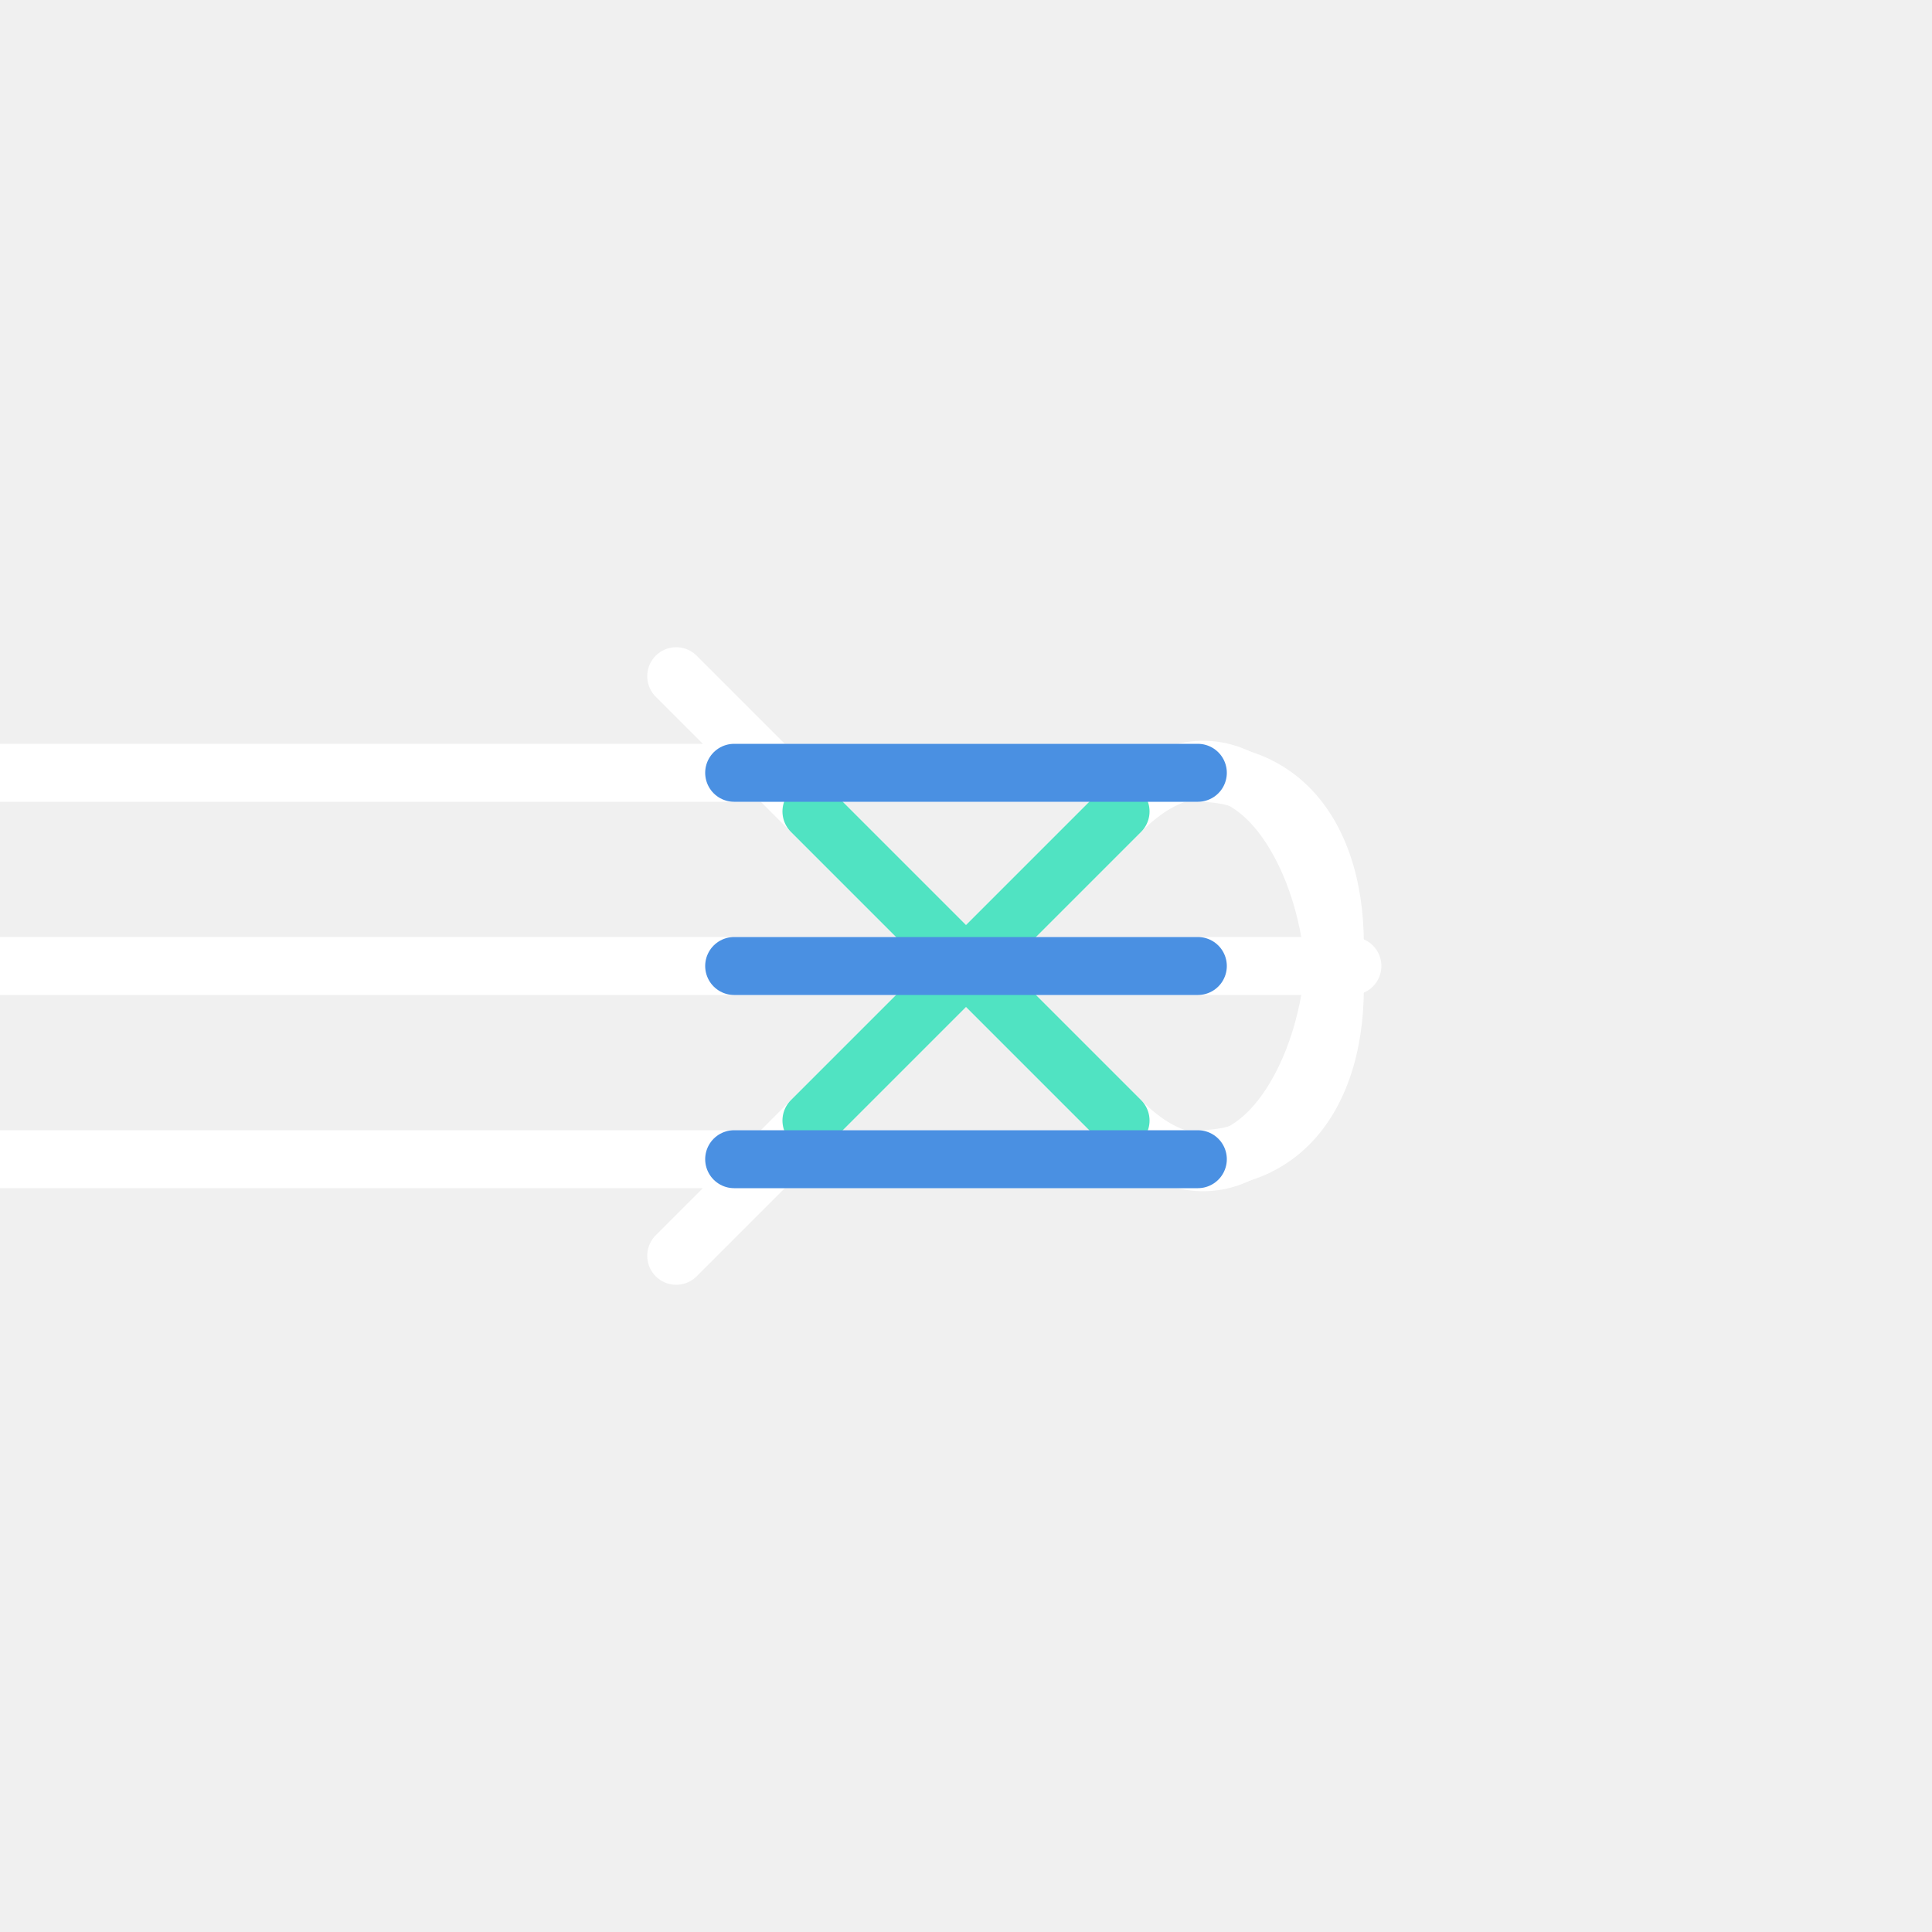
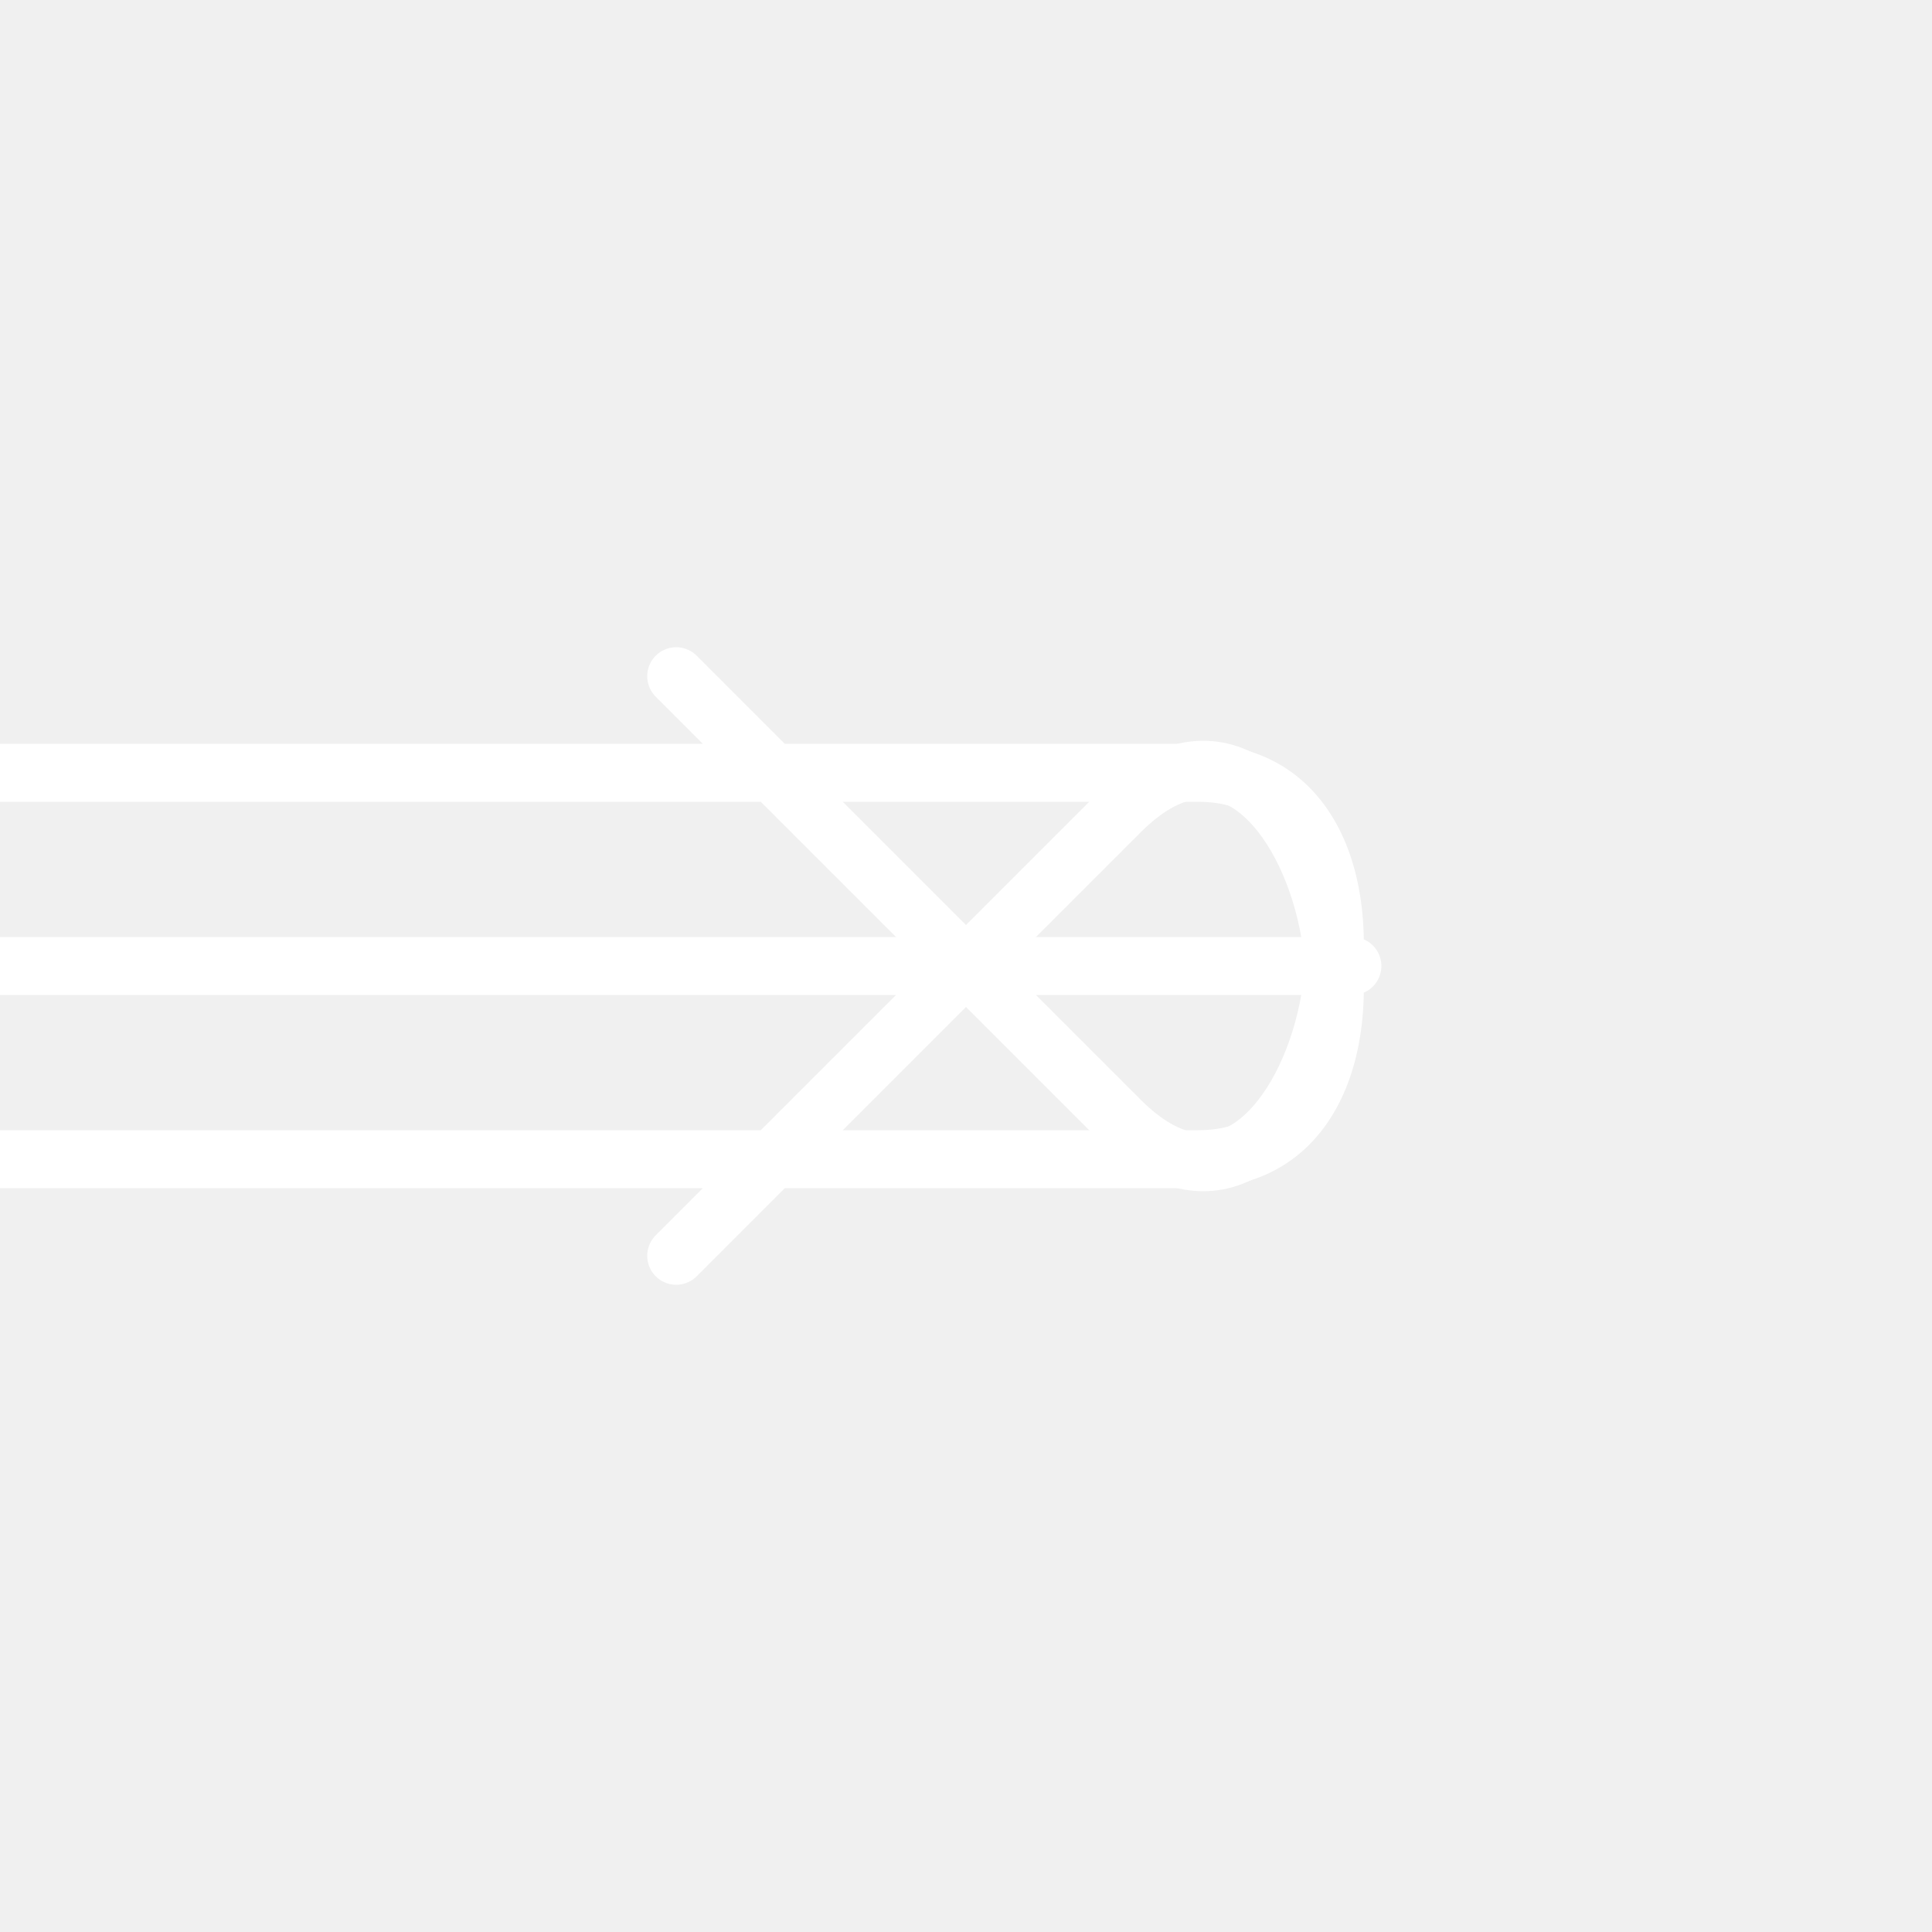
<svg xmlns="http://www.w3.org/2000/svg" width="100px" height="100px" viewBox="0 0 100 100" version="1.1">
  <defs />
  <g id="1" stroke="none" stroke-width="1" fill="none" fill-rule="evenodd" stroke-linecap="round">
-     <g id="export" transform="translate(0, 35)" stroke="#FFFFFF" stroke-width="3">
-       <path d="M7.10542736e-15,25 L62,25 C75,25 68,-3 58,7 L35,30" id="line--3" />
-       <path d="M0,15 L70,15" id="line--2" />
-       <path d="M0,5 L62,5 C75,5 68,33 58,23 L35,0" id="line--1" />
-     </g>
-     <g id="cross" stroke="#50E3C2" stroke-linejoin="round" stroke-width="3">
-       <path d="M50,50 L58,42 L50,50 L42,42 L50,50 Z M50,50 L42,58 L50,50 L58,58 L50,50 Z" id="bltr" />
-     </g>
-     <g id="menu" stroke="#4A90E2" stroke-linejoin="bevel" stroke-width="3">
-       <path d="M38,60 L62,60" id="bottom" />
-       <path d="M38,50 L62,50" id="middle" />
-       <path d="M38,40 L62,40" id="top" />
-     </g>
+     <path d="M7.10542736e-15,60 L62,60 C75,60 68,32 58,42 L35,65" id="line--3" stroke="#FFFFFF" stroke-width="3" />
+     <path d="M0,50 L70,50" id="line--2" stroke="#FFFFFF" stroke-width="3" />
+     <path d="M0,40 L62,40 C75,40 68,68 58,58 L35,35" id="line--1" stroke="#FFFFFF" stroke-width="3" />
  </g>
</svg>
